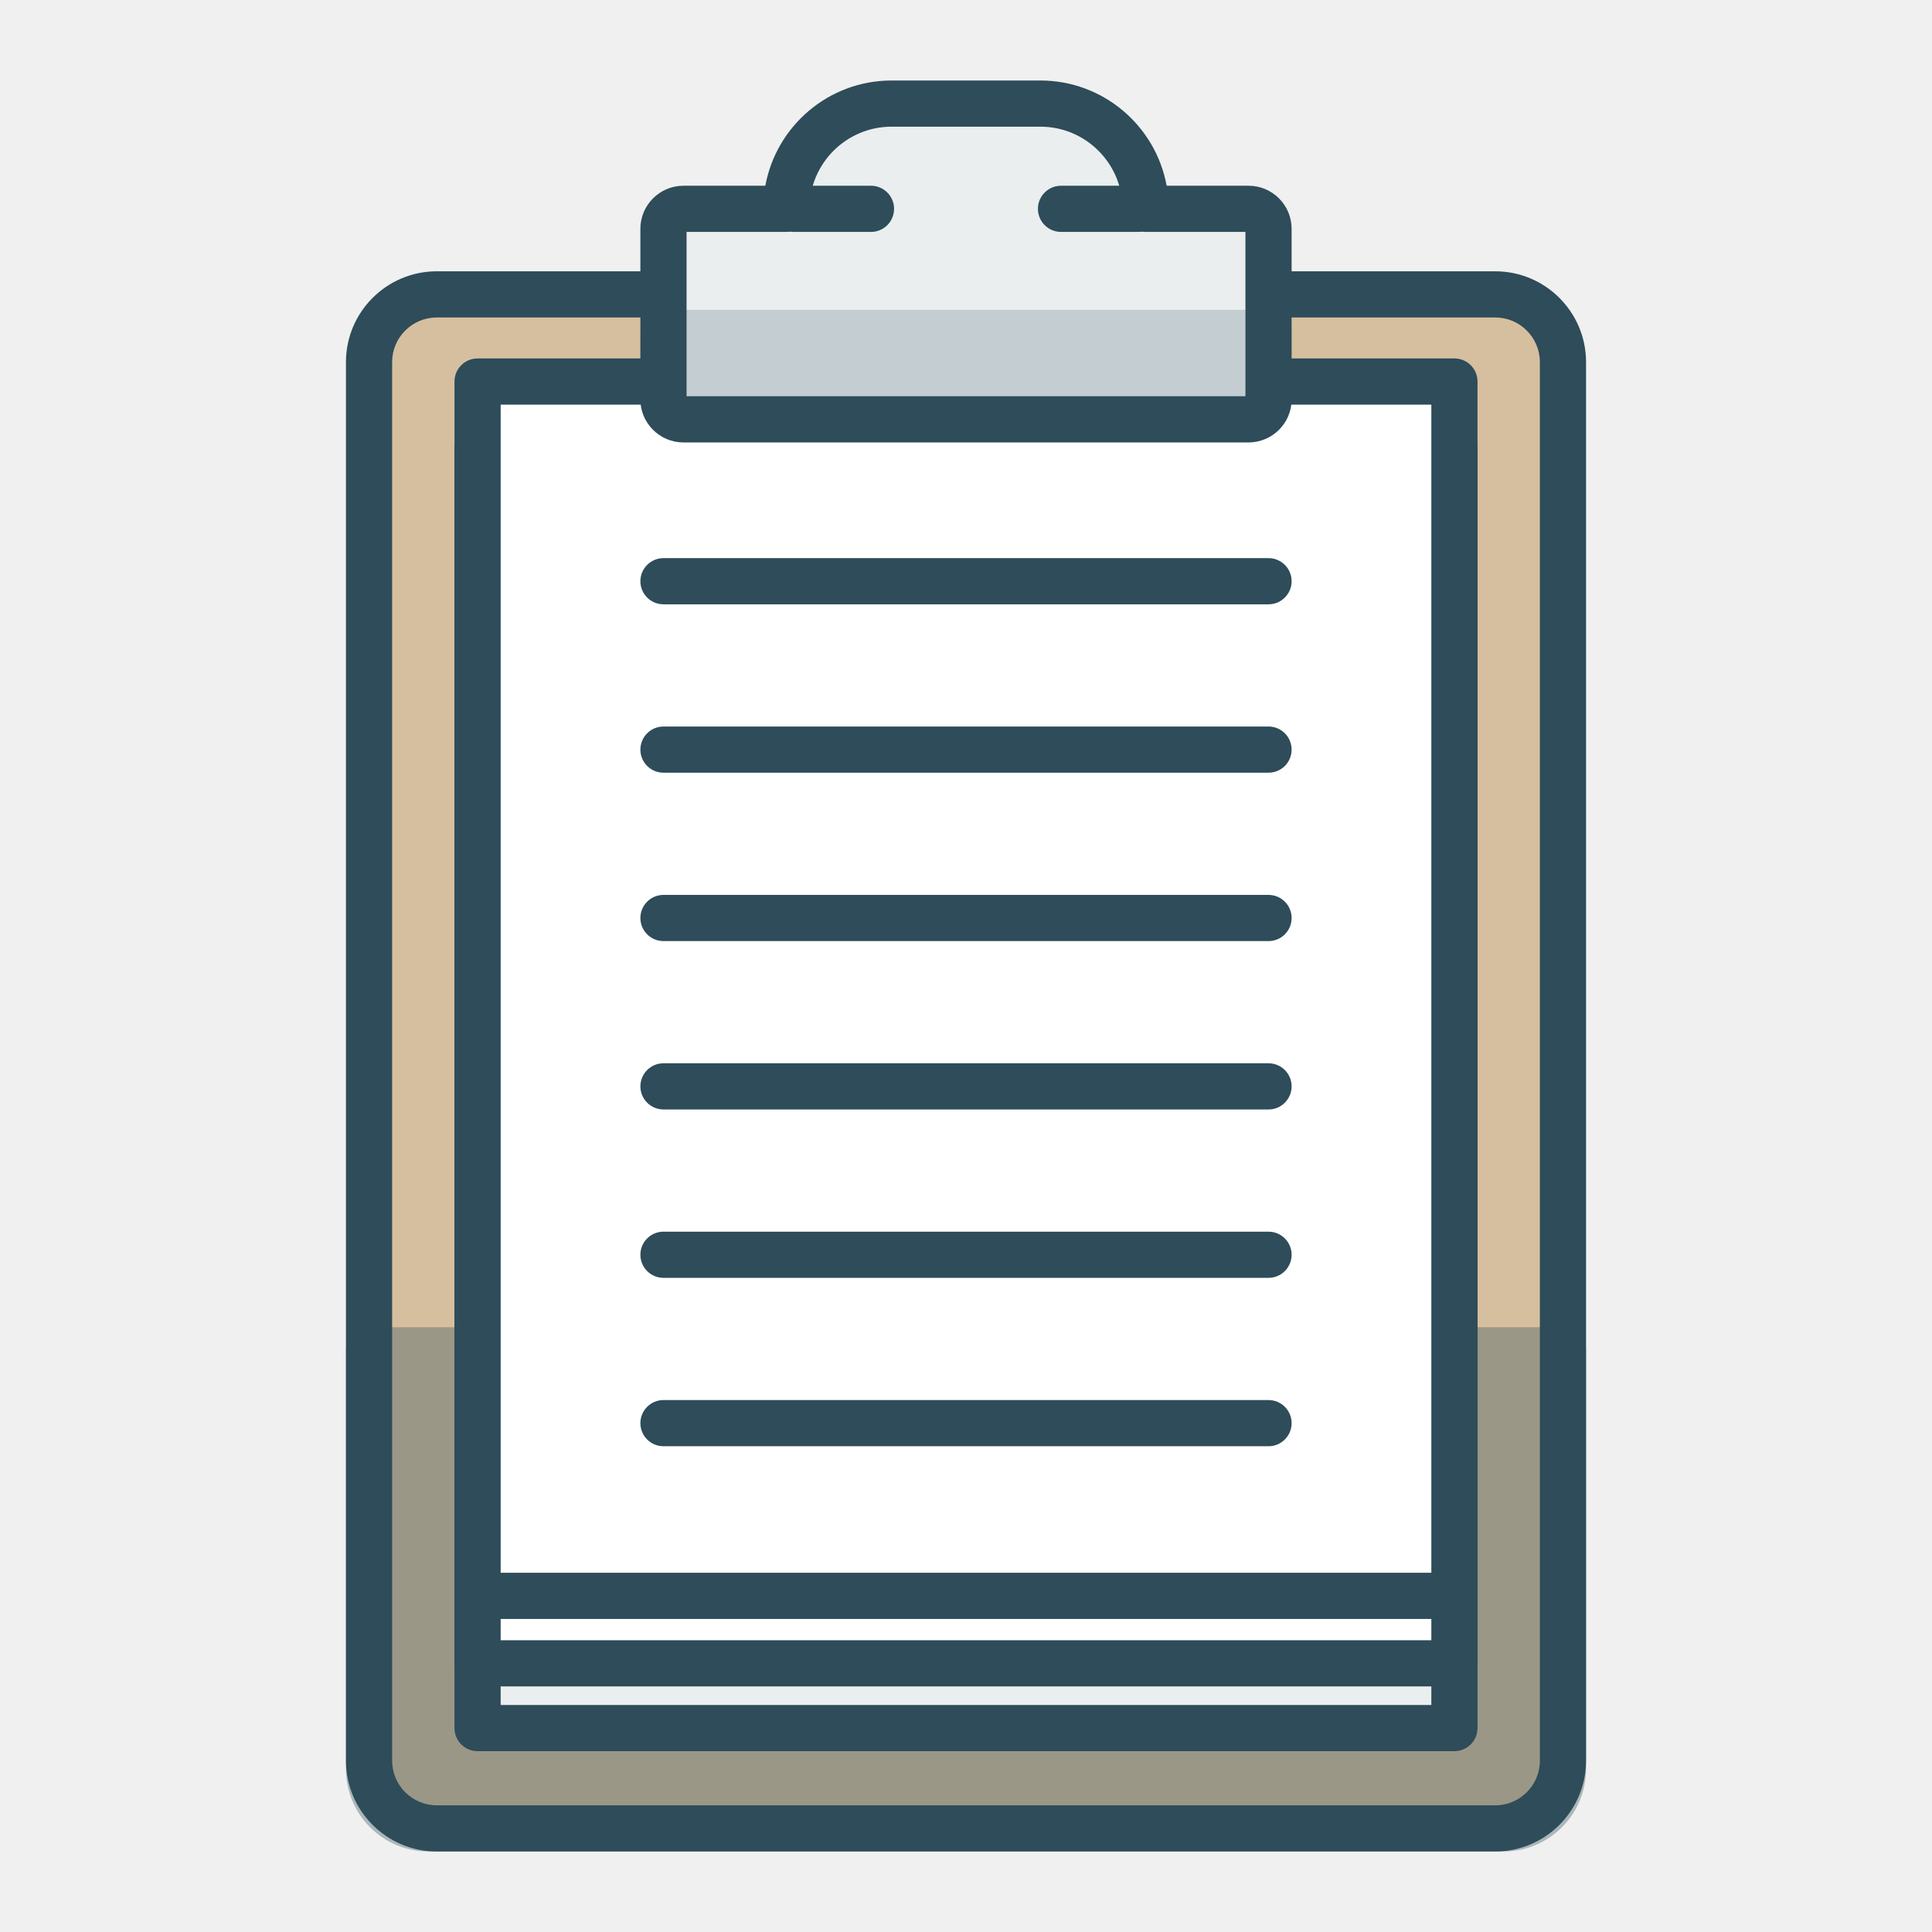
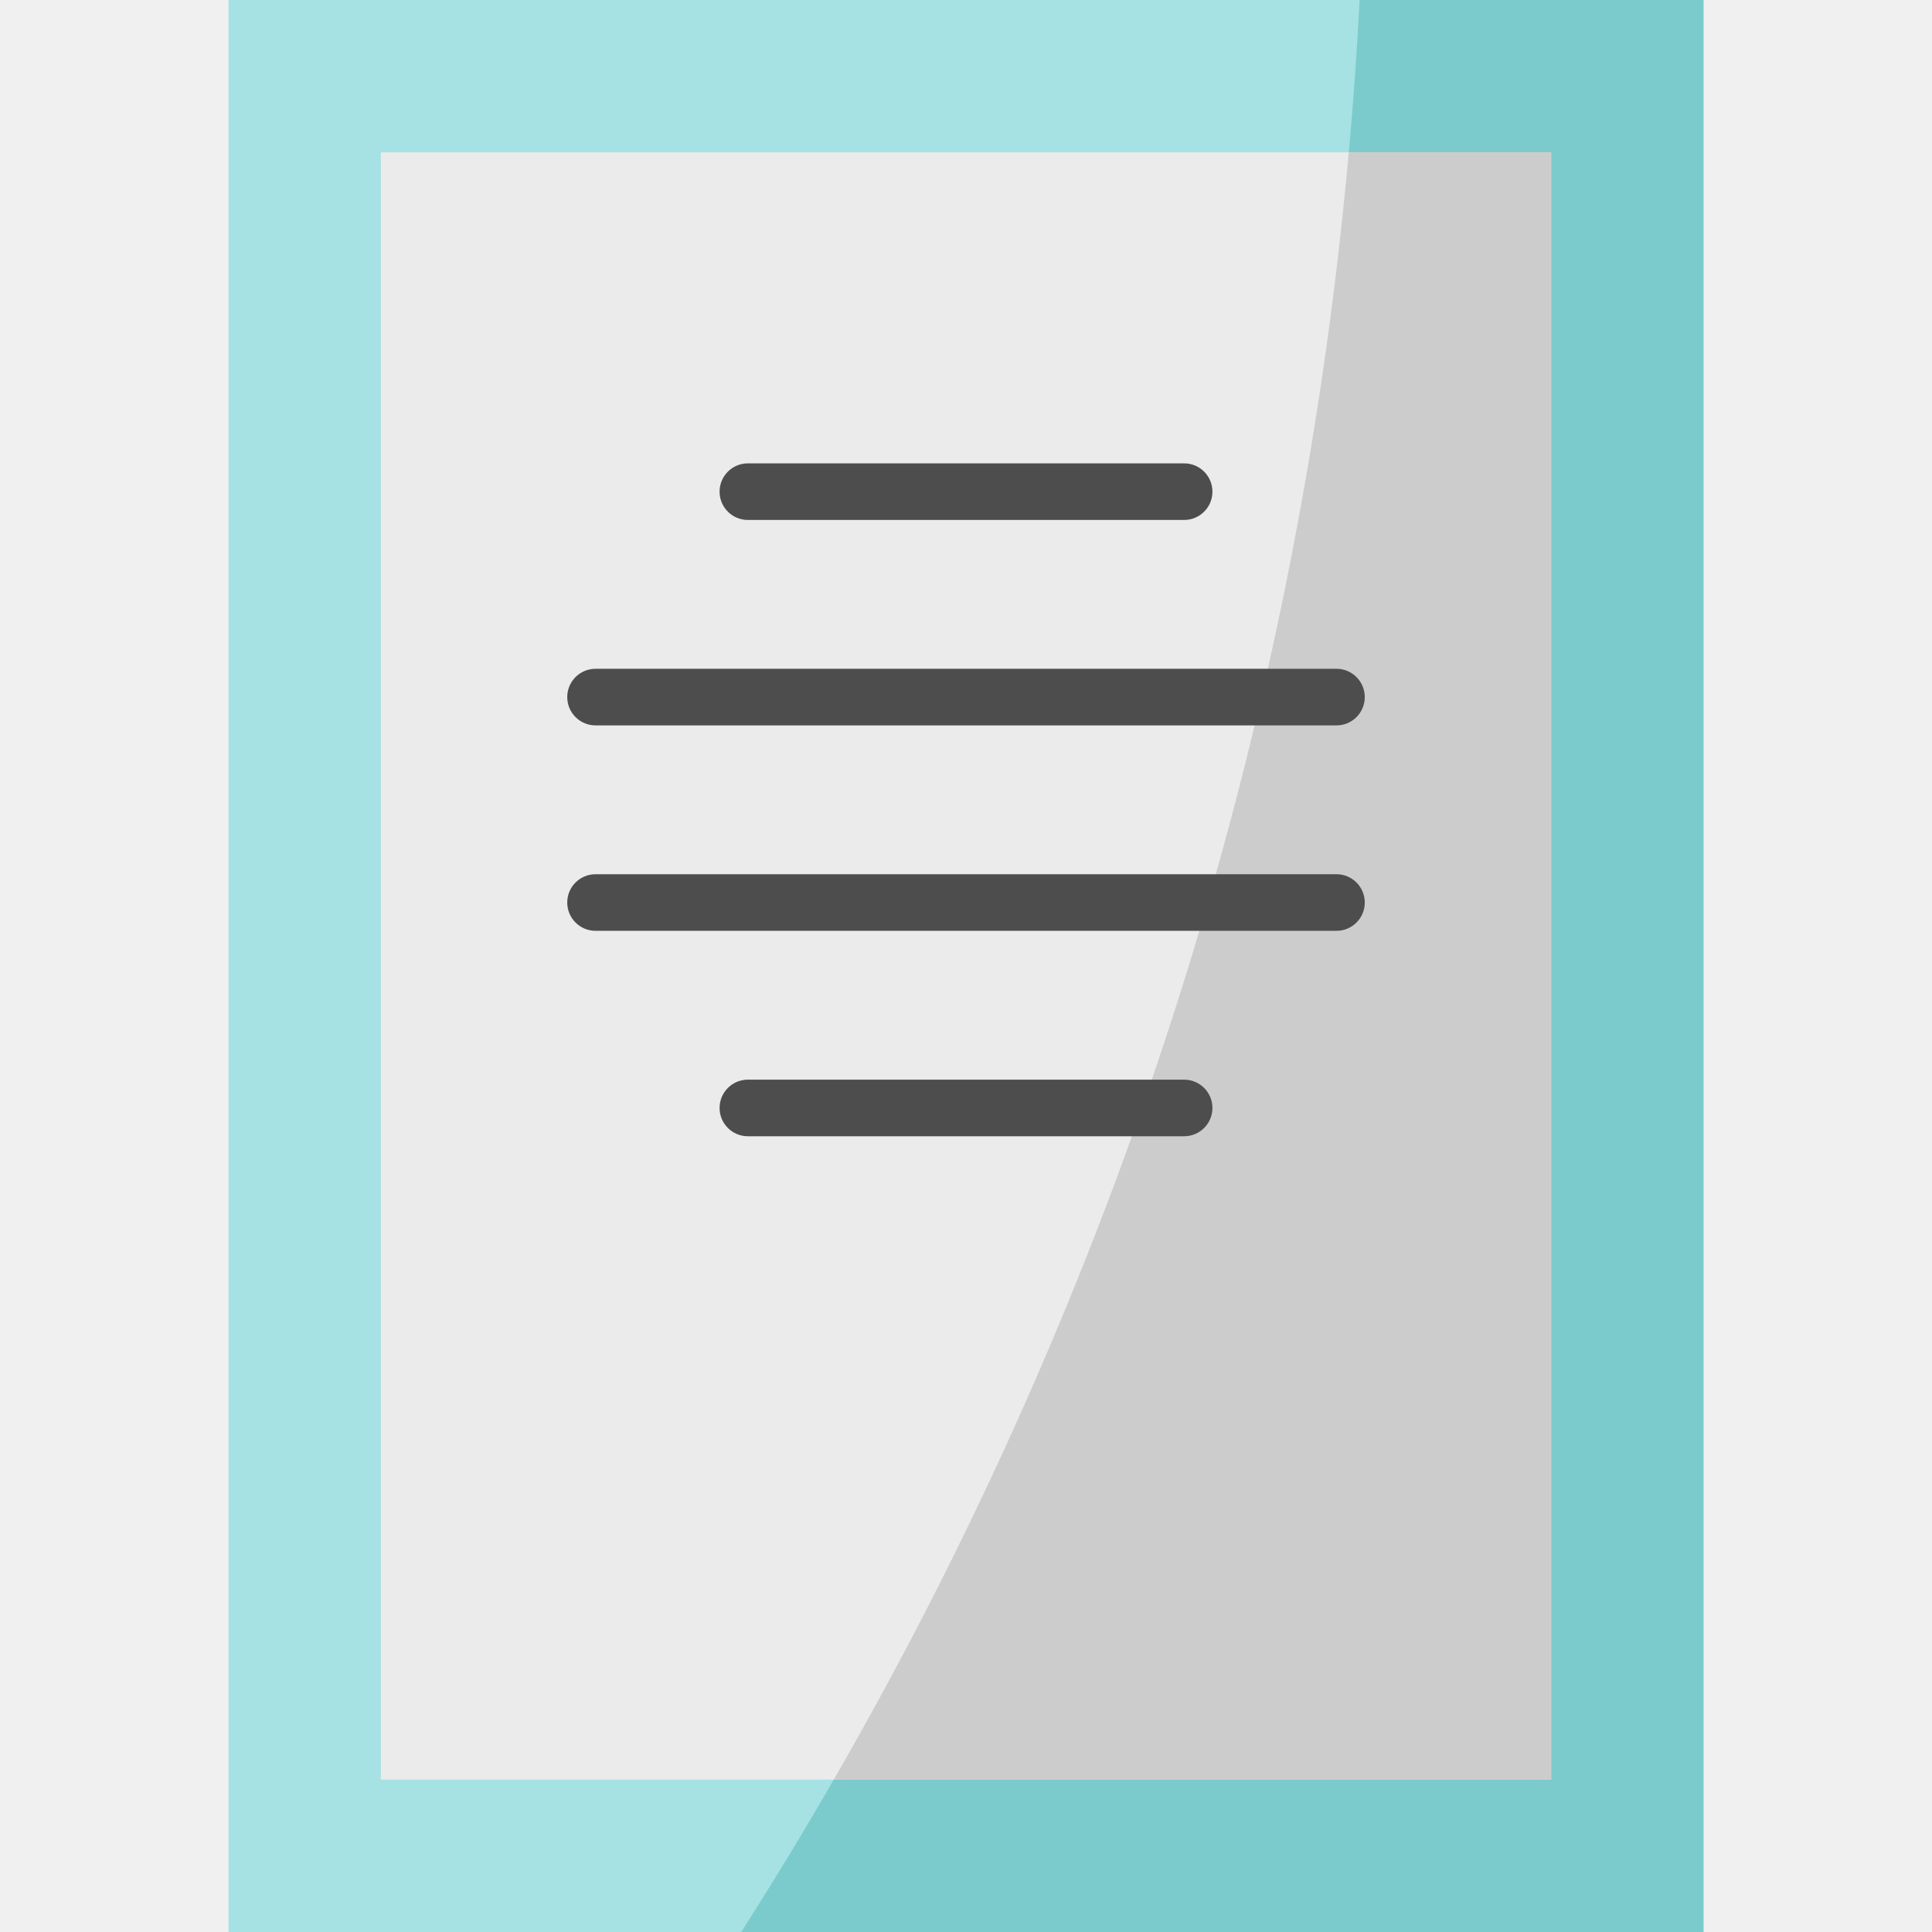
- <svg xmlns="http://www.w3.org/2000/svg" version="1.1" id="Layer_1" x="0px" y="0px" viewBox="0 0 1200 1200" enable-background="new 0 0 1200 1200" xml:space="preserve">
+ <svg xmlns="http://www.w3.org/2000/svg" version="1.1" id="Capa_1" x="0px" y="0px" viewBox="0 0 512 512" style="enable-background:new 0 0 512 512;" xml:space="preserve">
+   <path style="fill:#A6E2E3;" d="M451.444,0v512H60.556V0H451.444z" />
+   <path style="fill:#7CCBCC;" d="M360.314,0c-9.75,187.841-68.569,362.696-163.881,512h255.011V0H360.314z" />
+   <rect x="100.93" y="40.37" style="fill:#EBEBEB;" width="310.14" height="431.25" />
+   <path style="fill:#CCCCCC;" d="M220.946,471.625h190.123V40.375H357.44C343.382,196.383,295.408,342.607,220.946,471.625z" />
  <g>
-     <g>
-       <path fill="#D6BF9F" d="M910.167,1135.662H600H289.833c-16.739,0-31.893-6.785-42.862-17.754    c-10.969-10.969-17.754-26.123-17.754-42.862V659.254V243.461c0-16.739,6.785-31.893,17.754-42.862s26.123-17.754,42.862-17.754    H600h310.167c16.739,0,31.893,6.785,42.862,17.754s17.754,26.123,17.754,42.862v415.792v415.792    c0,16.739-6.785,31.893-17.754,42.862C942.059,1128.877,926.905,1135.662,910.167,1135.662z" />
-       <path fill="#2E4C59" d="M928.721,1150H600H271.279c-15.549,0-29.649-6.325-39.862-16.538    c-10.213-10.213-16.538-24.313-16.538-39.862V659.254V224.907c0-15.549,6.325-29.649,16.538-39.862    c10.213-10.213,24.313-16.538,39.862-16.538H600h328.721c15.549,0,29.649,6.325,39.862,16.538    c10.213,10.213,16.538,24.313,16.538,39.862v434.347V1093.6c0,15.549-6.325,29.649-16.538,39.862    C958.37,1143.675,944.27,1150,928.721,1150z M271.279,197.186c-7.643,0-14.573,3.109-19.593,8.128    c-5.02,5.019-8.128,11.95-8.128,19.593v434.347V1093.6c0,7.643,3.109,14.573,8.128,19.593c5.019,5.02,11.95,8.128,19.593,8.128    H600h328.721c7.643,0,14.573-3.109,19.593-8.128c5.02-5.02,8.128-11.95,8.128-19.593V659.254V224.907    c0-7.643-3.109-14.573-8.128-19.593c-5.019-5.02-11.95-8.128-19.593-8.128H600H271.279z" />
-     </g>
-     <g opacity="0.35">
-       <path fill="#2E4C59" d="M229.217,838.69v130.049v130.049c0,10.182,4.127,19.401,10.8,26.074s15.891,10.8,26.074,10.8H600h333.909    c10.182,0,19.401-4.127,26.074-10.8s10.8-15.891,10.8-26.074V968.739V838.69H600H229.217z" />
-       <path fill="#2E4C59" d="M933.908,1150H600H266.092c-14.12,0-26.923-5.744-36.196-15.018s-15.017-22.077-15.017-36.195V968.738    V838.689c0-3.96,1.605-7.545,4.2-10.14c2.595-2.595,6.18-4.2,10.14-4.2H600h370.781c3.96,0,7.545,1.605,10.14,4.2    c2.595,2.595,4.2,6.18,4.2,10.14v130.049v130.049c0,14.118-5.743,26.921-15.017,36.195    C960.831,1144.256,948.027,1150,933.908,1150z M243.558,853.029v122.879v122.879c0,6.212,2.527,11.845,6.607,15.926    s9.714,6.608,15.927,6.608H600h333.908c6.213,0,11.847-2.528,15.927-6.608c4.08-4.081,6.607-9.714,6.607-15.926V975.908V853.029    H600H243.558z" />
-     </g>
-     <g>
-       <polygon fill="#EAEEEF" points="903.371,1073.342 600,1073.342 296.629,1073.342 296.629,696.223 296.629,319.104 600,319.104     903.371,319.104 903.371,696.223   " />
-       <path fill="#2E4C59" d="M903.372,1087.68H600H296.628c-3.96,0-7.545-1.605-10.14-4.2c-2.595-2.595-4.2-6.18-4.2-10.14V696.222    V319.105c0-3.96,1.605-7.545,4.2-10.14c2.595-2.595,6.18-4.2,10.14-4.2H600h303.372c3.96,0,7.545,1.605,10.14,4.2    c2.595,2.595,4.2,6.18,4.2,10.14v377.118v377.118c0,3.96-1.605,7.545-4.2,10.14C910.917,1086.075,907.332,1087.68,903.372,1087.68    z M310.967,1059.001H600h289.033V696.222V333.444H600H310.967v362.778V1059.001z" />
-     </g>
-     <g>
-       <polygon fill="#FFFFFF" points="903.371,1033.116 600,1033.116 296.629,1033.116 296.629,655.997 296.629,278.878 600,278.878     903.371,278.878 903.371,655.997   " />
-       <path fill="#2E4C59" d="M903.372,1047.457H600H296.628c-3.96,0-7.545-1.605-10.14-4.2c-2.595-2.595-4.2-6.18-4.2-10.14V655.996    V278.876c0-3.96,1.605-7.545,4.2-10.14s6.18-4.2,10.14-4.2H600h303.372c3.96,0,7.545,1.605,10.14,4.2    c2.595,2.595,4.2,6.18,4.2,10.14v377.121v377.121c0,3.96-1.605,7.545-4.2,10.14    C910.917,1045.852,907.332,1047.457,903.372,1047.457z M310.967,1018.778H600h289.033V655.996V293.215H600H310.967v362.781    V1018.778z" />
-     </g>
-     <g>
-       <polygon fill="#FFFFFF" points="903.371,991.214 600,991.214 296.629,991.214 296.629,614.095 296.629,236.976 600,236.976     903.371,236.976 903.371,614.095   " />
-       <path fill="#2E4C59" d="M903.372,1005.553H600H296.628c-3.96,0-7.545-1.605-10.14-4.2c-2.595-2.595-4.2-6.18-4.2-10.14V614.096    V236.978c0-3.96,1.605-7.545,4.2-10.14c2.595-2.595,6.18-4.2,10.14-4.2H600h303.372c3.96,0,7.545,1.605,10.14,4.2    c2.595,2.595,4.2,6.18,4.2,10.14v377.118v377.118c0,3.96-1.605,7.545-4.2,10.14    C910.917,1003.948,907.332,1005.553,903.372,1005.553z M310.967,976.874H600h289.033V614.096V251.317H600H310.967v362.778V976.874    z" />
-     </g>
-     <g>
-       <g>
-         <path fill="#EAEEEF" d="M711.581,129.707L711.581,129.707L711.581,129.707c0-18.051-7.316-34.393-19.146-46.222     c-11.829-11.829-28.171-19.146-46.222-19.146H600h-46.214c-18.051,0-34.392,7.316-46.222,19.146     c-11.829,11.829-19.146,28.171-19.146,46.222v0v0h-31.963h-31.963c-3.423,0-6.522,1.388-8.766,3.631s-3.631,5.342-3.631,8.766     v52.971v52.971c0,3.423,1.388,6.522,3.631,8.766s5.342,3.631,8.766,3.631H600h175.507c3.423,0,6.522-1.388,8.766-3.631     s3.631-5.342,3.631-8.766v-52.971v-52.971c0-3.423-1.388-6.522-3.631-8.766s-5.342-3.631-8.766-3.631h-31.963H711.581z" />
-         <path fill="#2E4C59" d="M775.508,274.781H600H424.492c-7.371,0-14.055-2.998-18.896-7.839s-7.839-11.525-7.839-18.896v-52.972     v-52.972c0-7.371,2.998-14.055,7.839-18.896c4.841-4.841,11.525-7.839,18.896-7.839h25.44h25.44     c3.386-18.566,13.225-34.907,27.1-46.608S534.257,50,553.785,50H600h46.215c19.528,0,37.438,7.059,51.313,18.76     c13.875,11.7,23.714,28.042,27.1,46.608h25.44h25.44c7.371,0,14.055,2.998,18.896,7.839c4.841,4.841,7.839,11.525,7.839,18.896     v52.972v52.972c0,7.371-2.998,14.055-7.839,18.896S782.879,274.781,775.508,274.781z M426.436,246.102H600h173.564v-51.028     v-51.028h-30.992H711.58c-3.96,0-7.545-1.605-10.14-4.2c-2.595-2.595-4.2-6.18-4.2-10.14c0-14.068-5.722-26.825-14.962-36.065     s-21.996-14.963-36.063-14.963H600h-46.215c-14.068,0-26.824,5.723-36.063,14.963s-14.962,21.997-14.962,36.065     c0,3.96-1.605,7.545-4.2,10.14c-2.595,2.595-6.18,4.2-10.14,4.2h-30.992h-30.992v51.028V246.102z" />
-       </g>
-       <g opacity="0.2">
-         <path fill="#2E4C59" d="M412.097,206.806v20.619v20.619c0,3.423,1.388,6.522,3.631,8.766c2.243,2.243,5.342,3.631,8.766,3.631     H600h175.507c3.423,0,6.522-1.387,8.766-3.631c2.243-2.243,3.631-5.342,3.631-8.766v-20.619v-20.619H600H412.097z" />
-         <path fill="#2E4C59" d="M775.508,274.781H600H424.492c-7.371,0-14.055-2.998-18.896-7.839s-7.839-11.525-7.839-18.896v-20.621     v-20.621c0-3.96,1.605-7.545,4.2-10.14s6.18-4.2,10.14-4.2H600h187.904c3.96,0,7.545,1.605,10.14,4.2     c2.595,2.595,4.2,6.18,4.2,10.14v20.621v20.621c0,7.371-2.998,14.055-7.839,18.896S782.879,274.781,775.508,274.781z      M426.436,246.102H600h173.564v-12.48v-12.48H600H426.436v12.48V246.102z" />
-       </g>
-       <g>
-         <g>
-           <polyline fill="#FDE9A4" points="493.324,129.707 517.152,129.707 540.981,129.707     " />
-           <path fill="#2E4C59" d="M540.98,144.046h-23.828h-23.828c-3.96,0-7.545-1.605-10.14-4.2c-2.595-2.595-4.2-6.18-4.2-10.14      c0-3.96,1.605-7.545,4.2-10.14s6.18-4.2,10.14-4.2h23.828h23.828c3.96,0,7.545,1.605,10.14,4.2c2.595,2.595,4.2,6.18,4.2,10.14      c0,3.96-1.605,7.545-4.2,10.14C548.525,142.442,544.94,144.046,540.98,144.046z" />
-         </g>
-         <g>
-           <polyline fill="#FDE9A4" points="659.019,129.707 682.847,129.707 706.676,129.707     " />
-           <path fill="#2E4C59" d="M706.676,144.046h-23.828H659.02c-3.96,0-7.545-1.605-10.14-4.2c-2.595-2.595-4.2-6.18-4.2-10.14      c0-3.96,1.605-7.545,4.2-10.14c2.595-2.595,6.18-4.2,10.14-4.2h23.828h23.828c3.96,0,7.545,1.605,10.14,4.2      c2.595,2.595,4.2,6.18,4.2,10.14c0,3.96-1.605,7.545-4.2,10.14C714.221,142.442,710.636,144.046,706.676,144.046z" />
-         </g>
-       </g>
-     </g>
-     <g>
-       <path fill="#2E4C59" d="M787.904,375.348H600H412.096c-3.96,0-7.545-1.605-10.14-4.2s-4.2-6.18-4.2-10.14    c0-3.96,1.605-7.545,4.2-10.14c2.595-2.595,6.18-4.2,10.14-4.2H600h187.904c3.96,0,7.545,1.605,10.14,4.2    c2.595,2.595,4.2,6.18,4.2,10.14c0,3.96-1.605,7.545-4.2,10.14C795.449,373.743,791.864,375.348,787.904,375.348z" />
-       <path fill="#2E4C59" d="M787.904,479.936H600H412.096c-3.96,0-7.545-1.605-10.14-4.2s-4.2-6.18-4.2-10.14s1.605-7.545,4.2-10.14    s6.18-4.2,10.14-4.2H600h187.904c3.96,0,7.545,1.605,10.14,4.2c2.595,2.595,4.2,6.18,4.2,10.14s-1.605,7.545-4.2,10.14    C795.449,478.331,791.864,479.936,787.904,479.936z" />
-       <path fill="#2E4C59" d="M787.904,584.524H600H412.096c-3.96,0-7.545-1.605-10.14-4.2c-2.595-2.595-4.2-6.18-4.2-10.14    s1.605-7.545,4.2-10.14c2.595-2.595,6.18-4.2,10.14-4.2H600h187.904c3.96,0,7.545,1.605,10.14,4.2c2.595,2.595,4.2,6.18,4.2,10.14    s-1.605,7.545-4.2,10.14C795.449,582.919,791.864,584.524,787.904,584.524z" />
-       <path fill="#2E4C59" d="M787.904,689.106H600H412.096c-3.96,0-7.545-1.605-10.14-4.2c-2.595-2.595-4.2-6.18-4.2-10.14    s1.605-7.545,4.2-10.14c2.595-2.595,6.18-4.2,10.14-4.2H600h187.904c3.96,0,7.545,1.605,10.14,4.2c2.595,2.595,4.2,6.18,4.2,10.14    s-1.605,7.545-4.2,10.14C795.449,687.501,791.864,689.106,787.904,689.106z" />
-       <path fill="#2E4C59" d="M787.904,793.694H600H412.096c-3.96,0-7.545-1.605-10.14-4.2c-2.595-2.595-4.2-6.18-4.2-10.14    c0-3.96,1.605-7.545,4.2-10.14s6.18-4.2,10.14-4.2H600h187.904c3.96,0,7.545,1.605,10.14,4.2c2.595,2.595,4.2,6.18,4.2,10.14    c0,3.96-1.605,7.545-4.2,10.14C795.449,792.089,791.864,793.694,787.904,793.694z" />
-       <path fill="#2E4C59" d="M787.904,898.282H600H412.096c-3.96,0-7.545-1.605-10.14-4.2c-2.595-2.595-4.2-6.18-4.2-10.14    s1.605-7.545,4.2-10.14c2.595-2.595,6.18-4.2,10.14-4.2H600h187.904c3.96,0,7.545,1.605,10.14,4.2c2.595,2.595,4.2,6.18,4.2,10.14    s-1.605,7.545-4.2,10.14C795.449,896.677,791.864,898.282,787.904,898.282z" />
-     </g>
+     <path style="fill:#4D4D4D;" d="M313.809,137.795H198.196c-4.143,0-7.5-3.358-7.5-7.5s3.357-7.5,7.5-7.5h115.612   c4.143,0,7.5,3.358,7.5,7.5S317.951,137.795,313.809,137.795z" />
+     <path style="fill:#4D4D4D;" d="M313.809,301.121H198.196c-4.143,0-7.5-3.358-7.5-7.5s3.357-7.5,7.5-7.5h115.612   c4.143,0,7.5,3.358,7.5,7.5S317.951,301.121,313.809,301.121z" />
+     <path style="fill:#4D4D4D;" d="M354.182,192.237H157.823c-4.143,0-7.5-3.358-7.5-7.5s3.357-7.5,7.5-7.5h196.358   c4.143,0,7.5,3.358,7.5,7.5S358.324,192.237,354.182,192.237z" />
+     <path style="fill:#4D4D4D;" d="M354.182,246.679H157.823c-4.143,0-7.5-3.358-7.5-7.5s3.357-7.5,7.5-7.5h196.358   c4.143,0,7.5,3.358,7.5,7.5S358.324,246.679,354.182,246.679z" />
  </g>
+   <g>
+ </g>
+   <g>
+ </g>
+   <g>
+ </g>
+   <g>
+ </g>
+   <g>
+ </g>
+   <g>
+ </g>
+   <g>
+ </g>
+   <g>
+ </g>
+   <g>
+ </g>
+   <g>
+ </g>
+   <g>
+ </g>
+   <g>
+ </g>
+   <g>
+ </g>
+   <g>
+ </g>
+   <g>
+ </g>
</svg>
